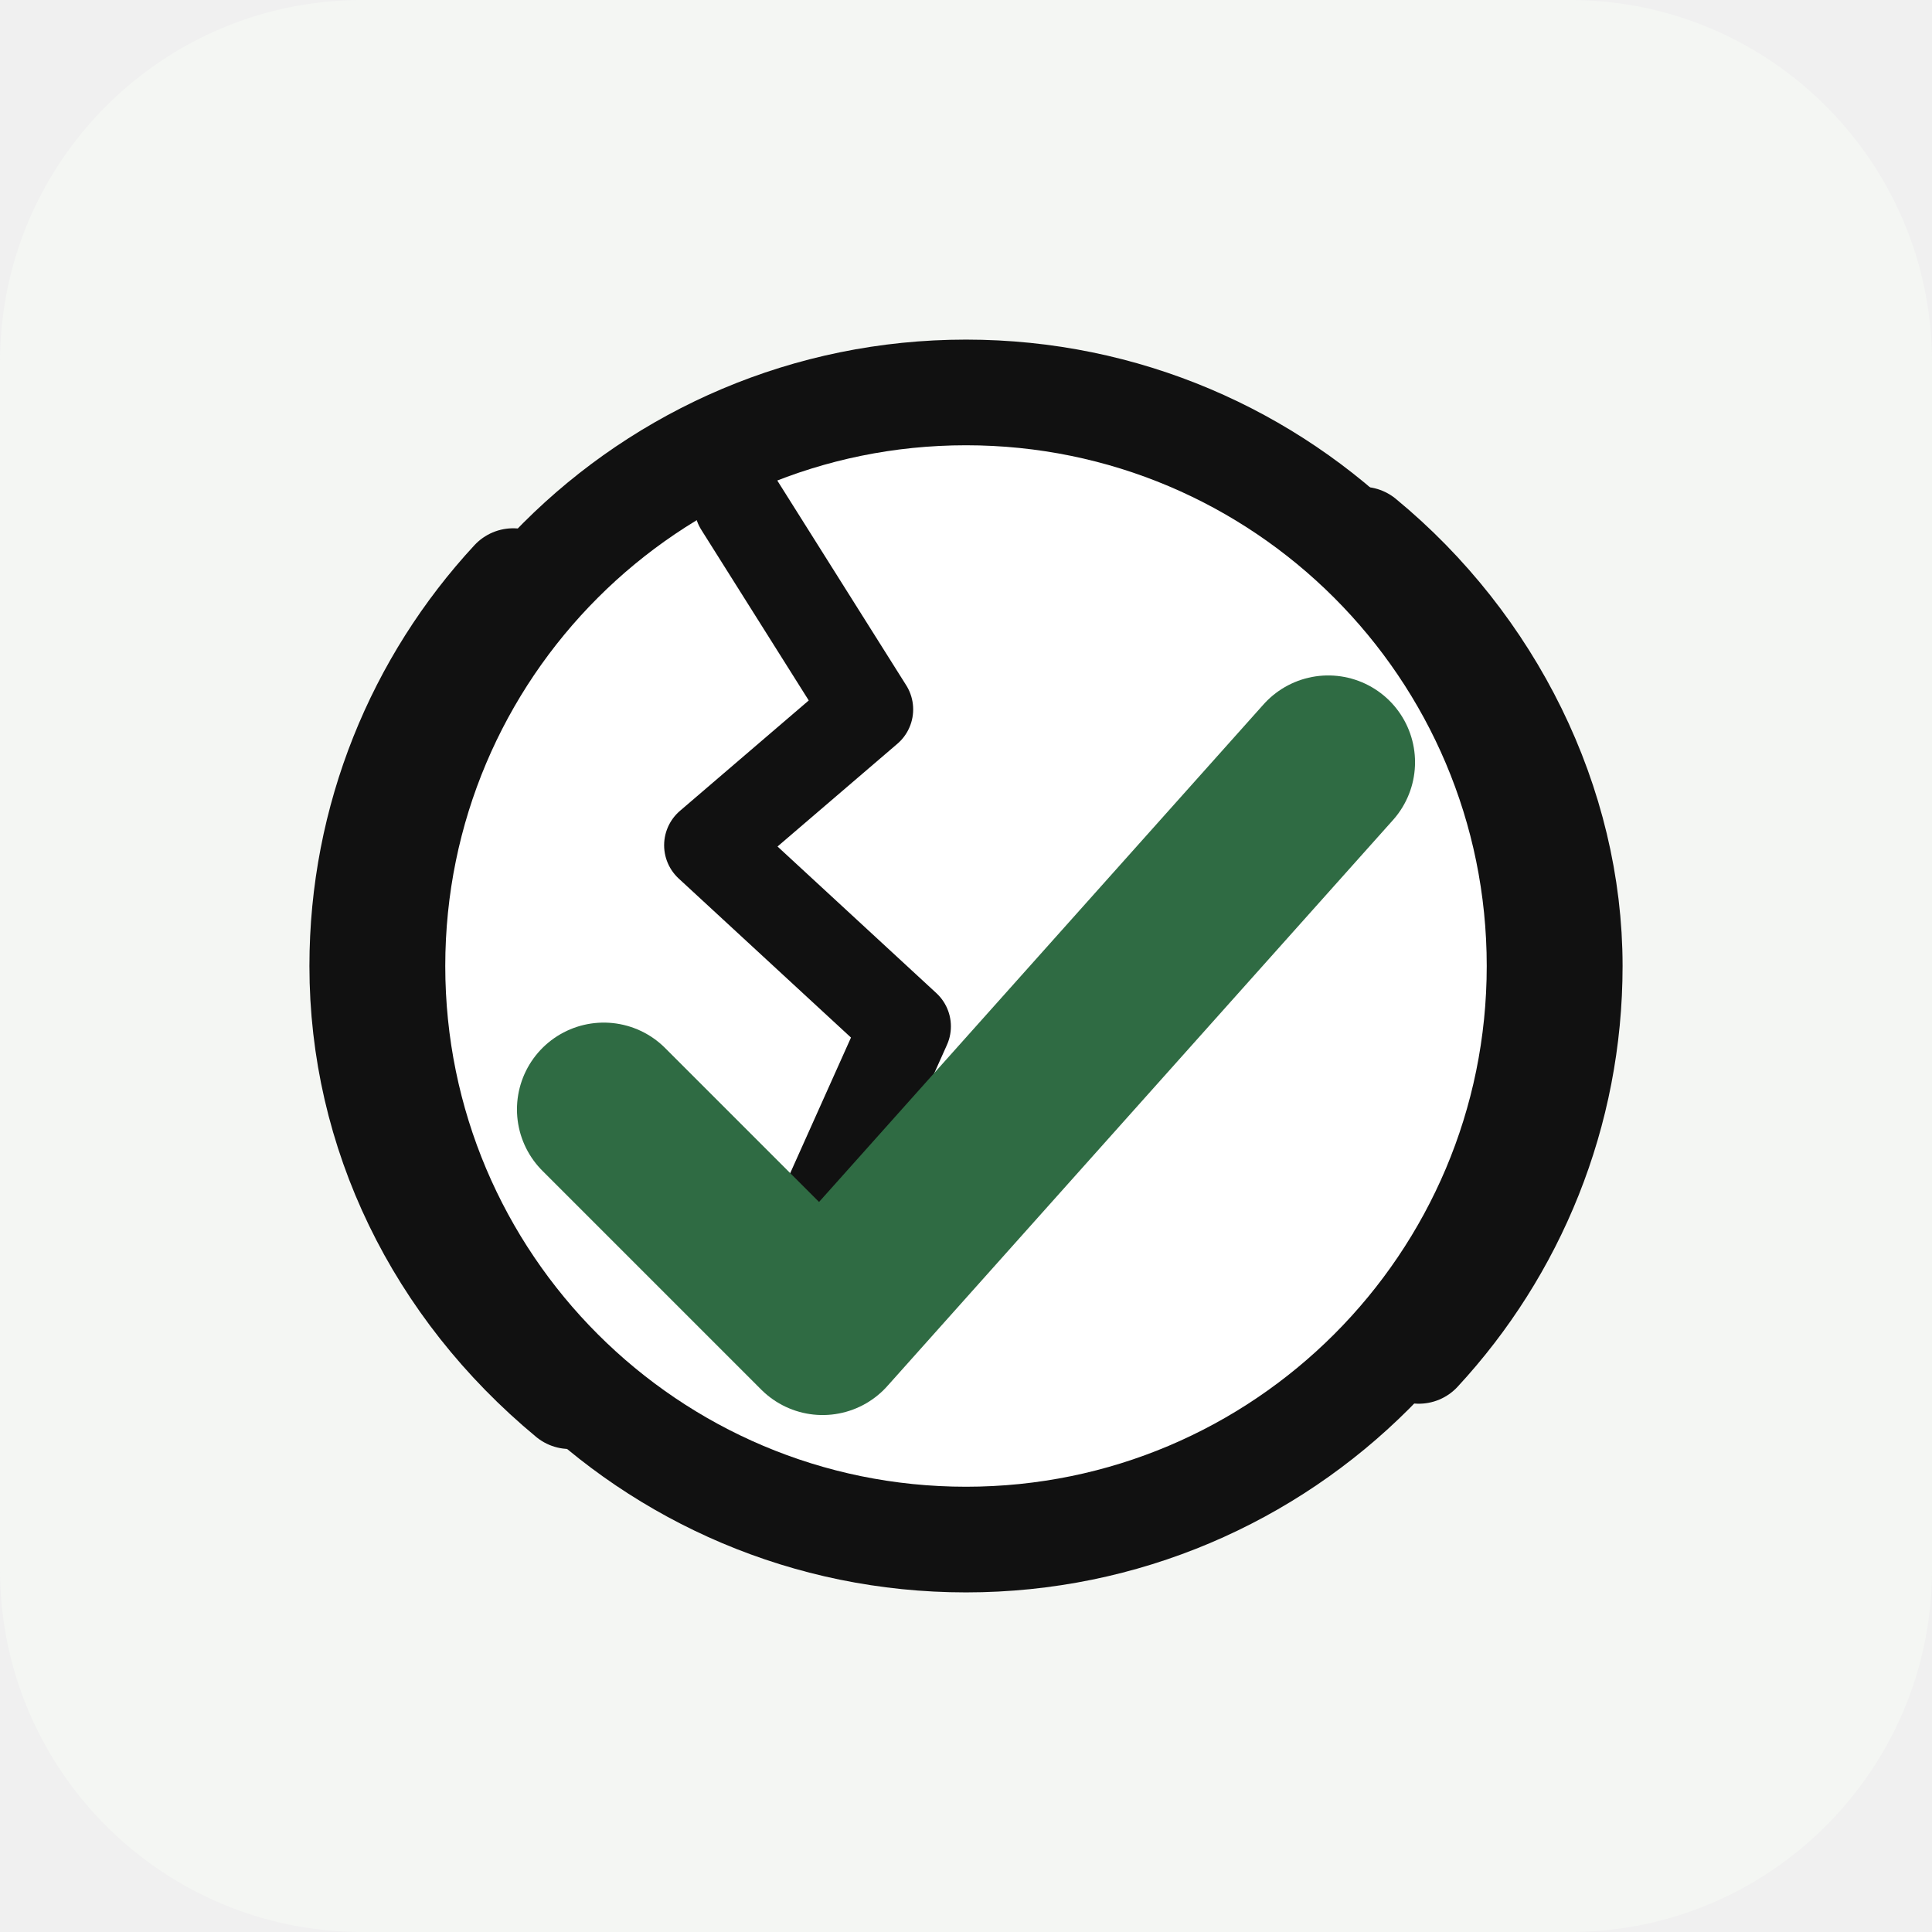
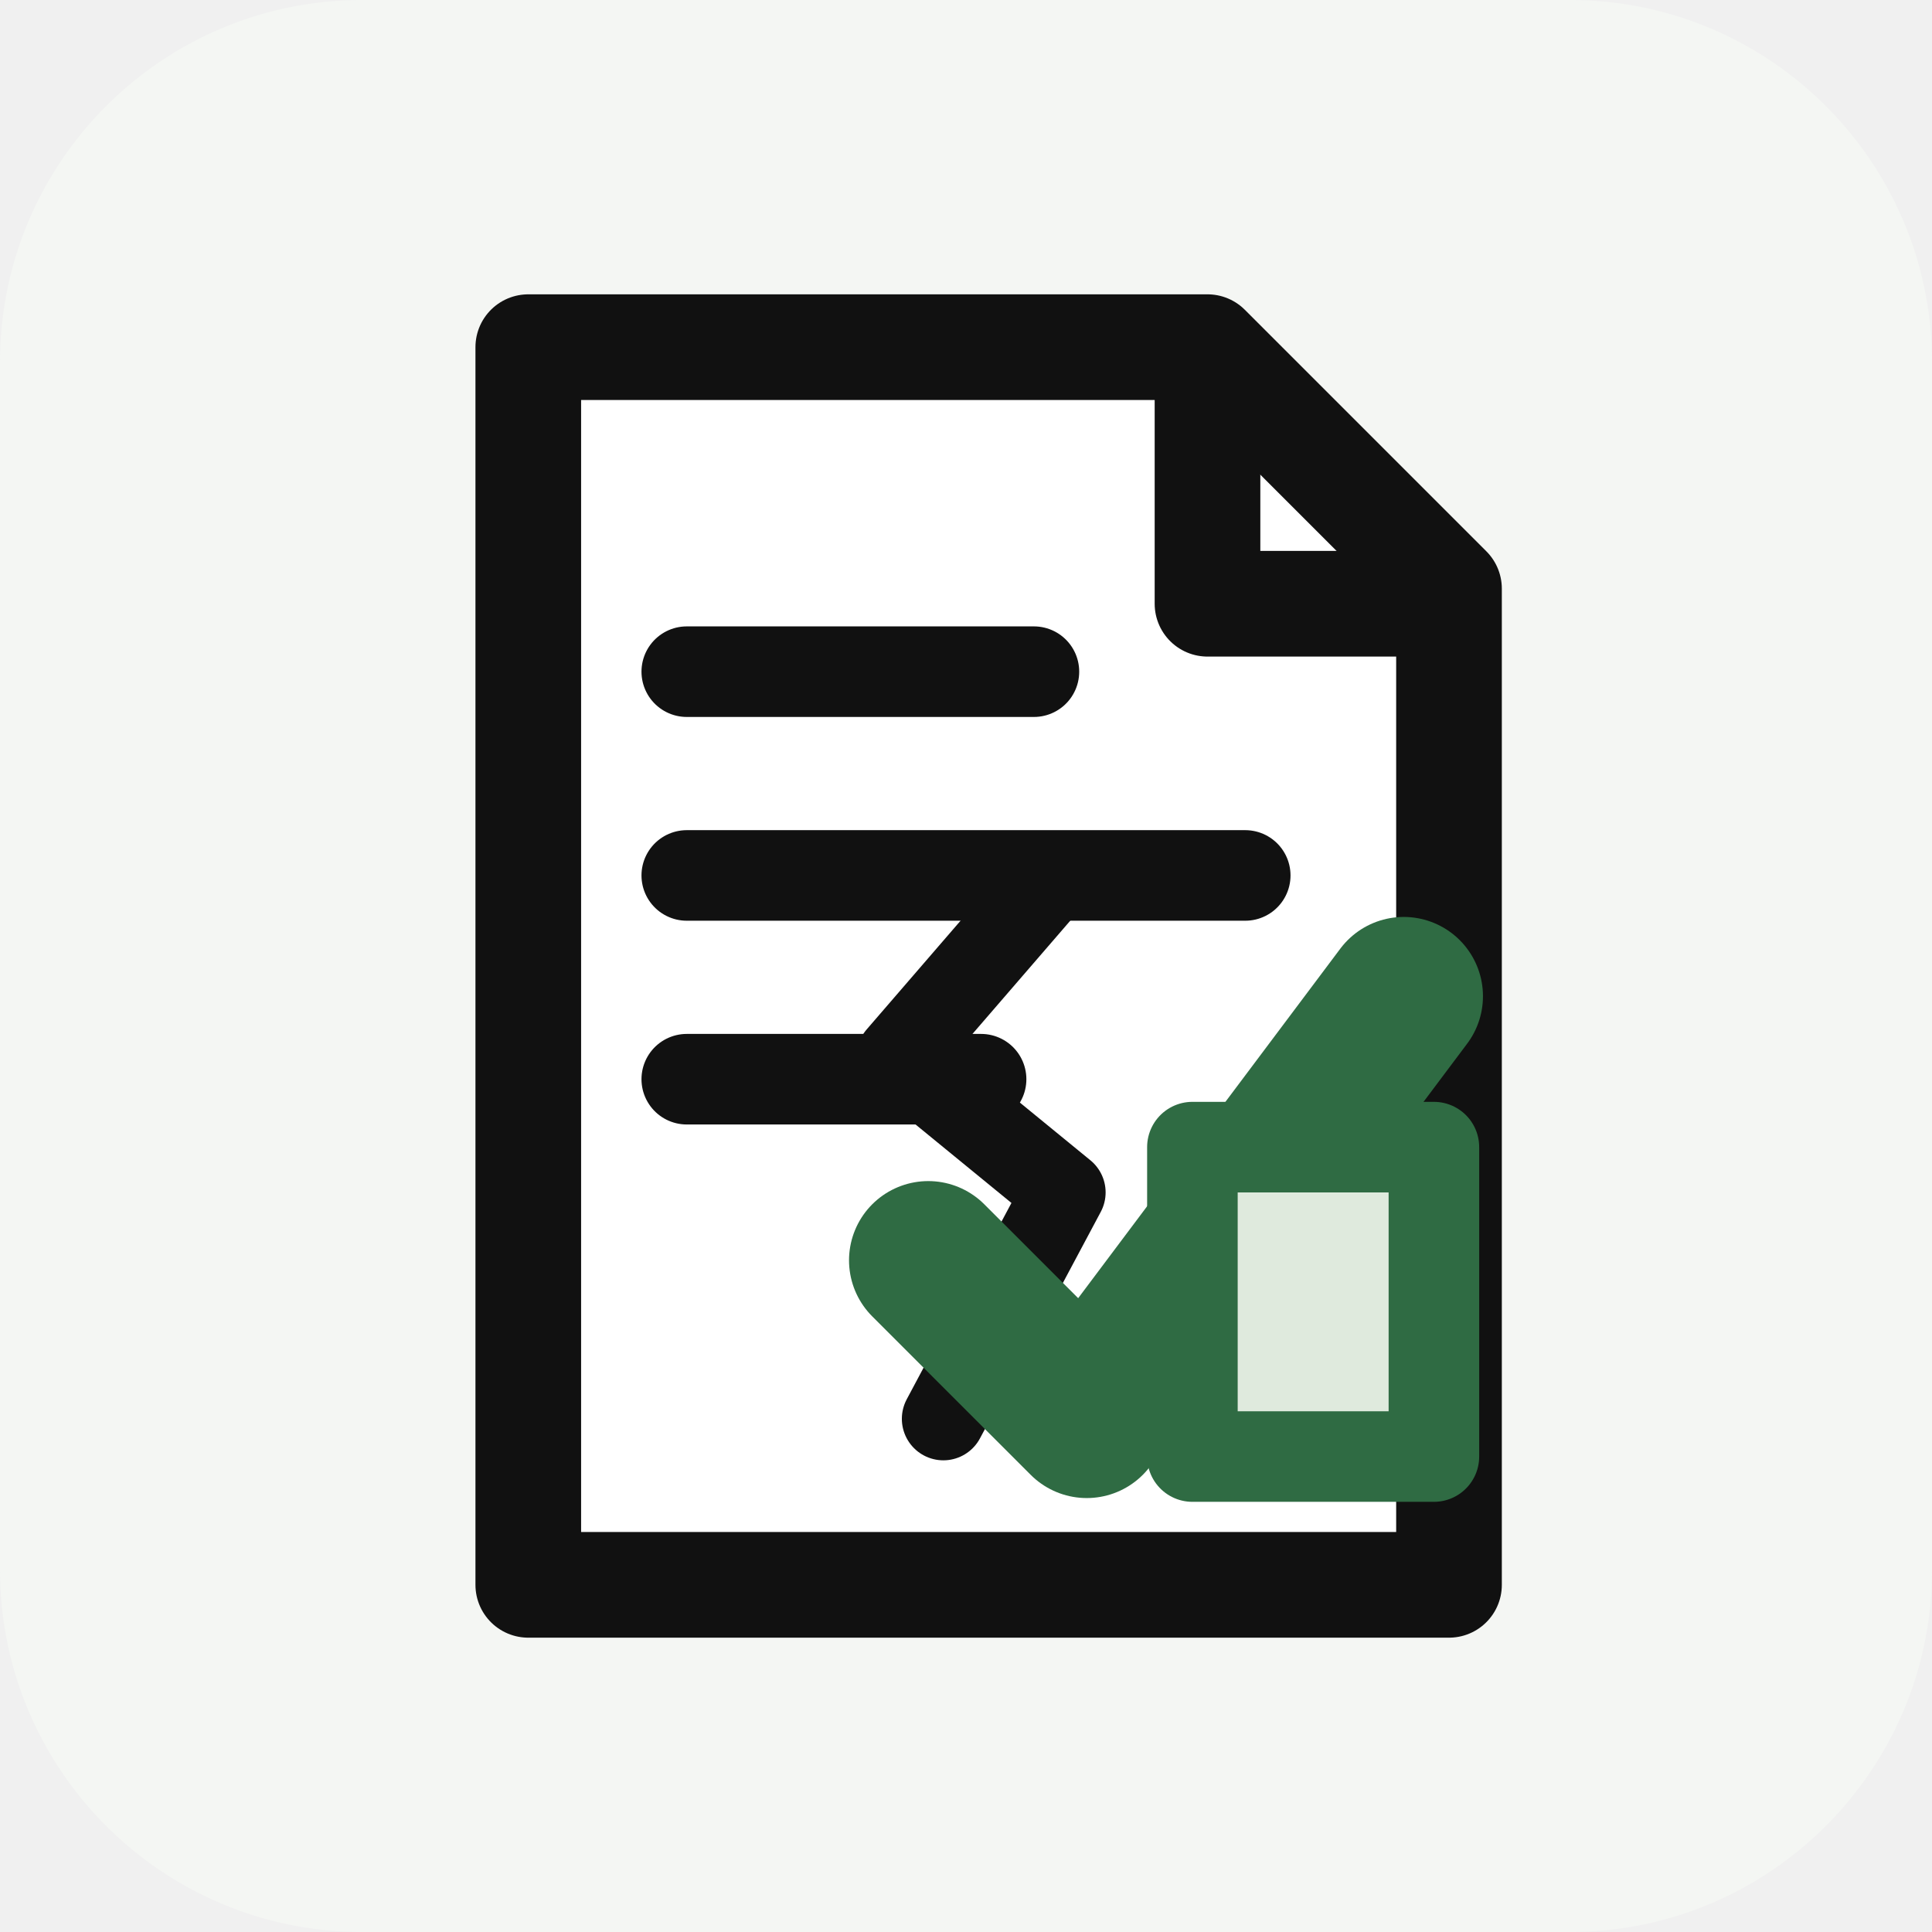
<svg xmlns="http://www.w3.org/2000/svg" viewBox="0 0 512 512" role="img" aria-labelledby="title desc">
  <rect width="512" height="512" rx="96" fill="#f4f6f3" />
-   <circle cx="256" cy="256" r="152" fill="#fff" stroke="#111" stroke-width="28" />
-   <path d="M196 134l34 54-42 36 52 48-26 58" fill="none" stroke="#111" stroke-width="24" stroke-linecap="round" stroke-linejoin="round" />
-   <path d="M160 294l58 58 134-150" fill="none" stroke="#2f6b43" stroke-width="46" stroke-linecap="round" stroke-linejoin="round" />
-   <path d="M361 143c34 28 55 70 55 113 0 39-15 75-40 102" fill="none" stroke="#111" stroke-width="28" stroke-linecap="round" />
-   <path d="M151 370c-35-29-55-70-55-114 0-39 15-75 40-102" fill="none" stroke="#111" stroke-width="28" stroke-linecap="round" />
+   <path d="M140 92h180l64 64v264H140Z" fill="#fff" stroke="#111" stroke-width="28" stroke-linejoin="round" />
+   <path d="M320 92v68h64" fill="none" stroke="#111" stroke-width="28" stroke-linejoin="round" />
+   <path d="M182 178h92M182 232h148M182 286h78" fill="none" stroke="#111" stroke-width="24" stroke-linecap="round" />
+   <path d="M276 236l-38 44 44 36-32 60" fill="none" stroke="#111" stroke-width="22" stroke-linecap="round" stroke-linejoin="round" />
+   <path d="M246 334l42 42 84-112" fill="none" stroke="#2f6b43" stroke-width="42" stroke-linecap="round" stroke-linejoin="round" />
+   <path d="M316 304h64v82h-64Z" fill="#dfeadd" stroke="#2f6b43" stroke-width="24" stroke-linejoin="round" />
</svg>
